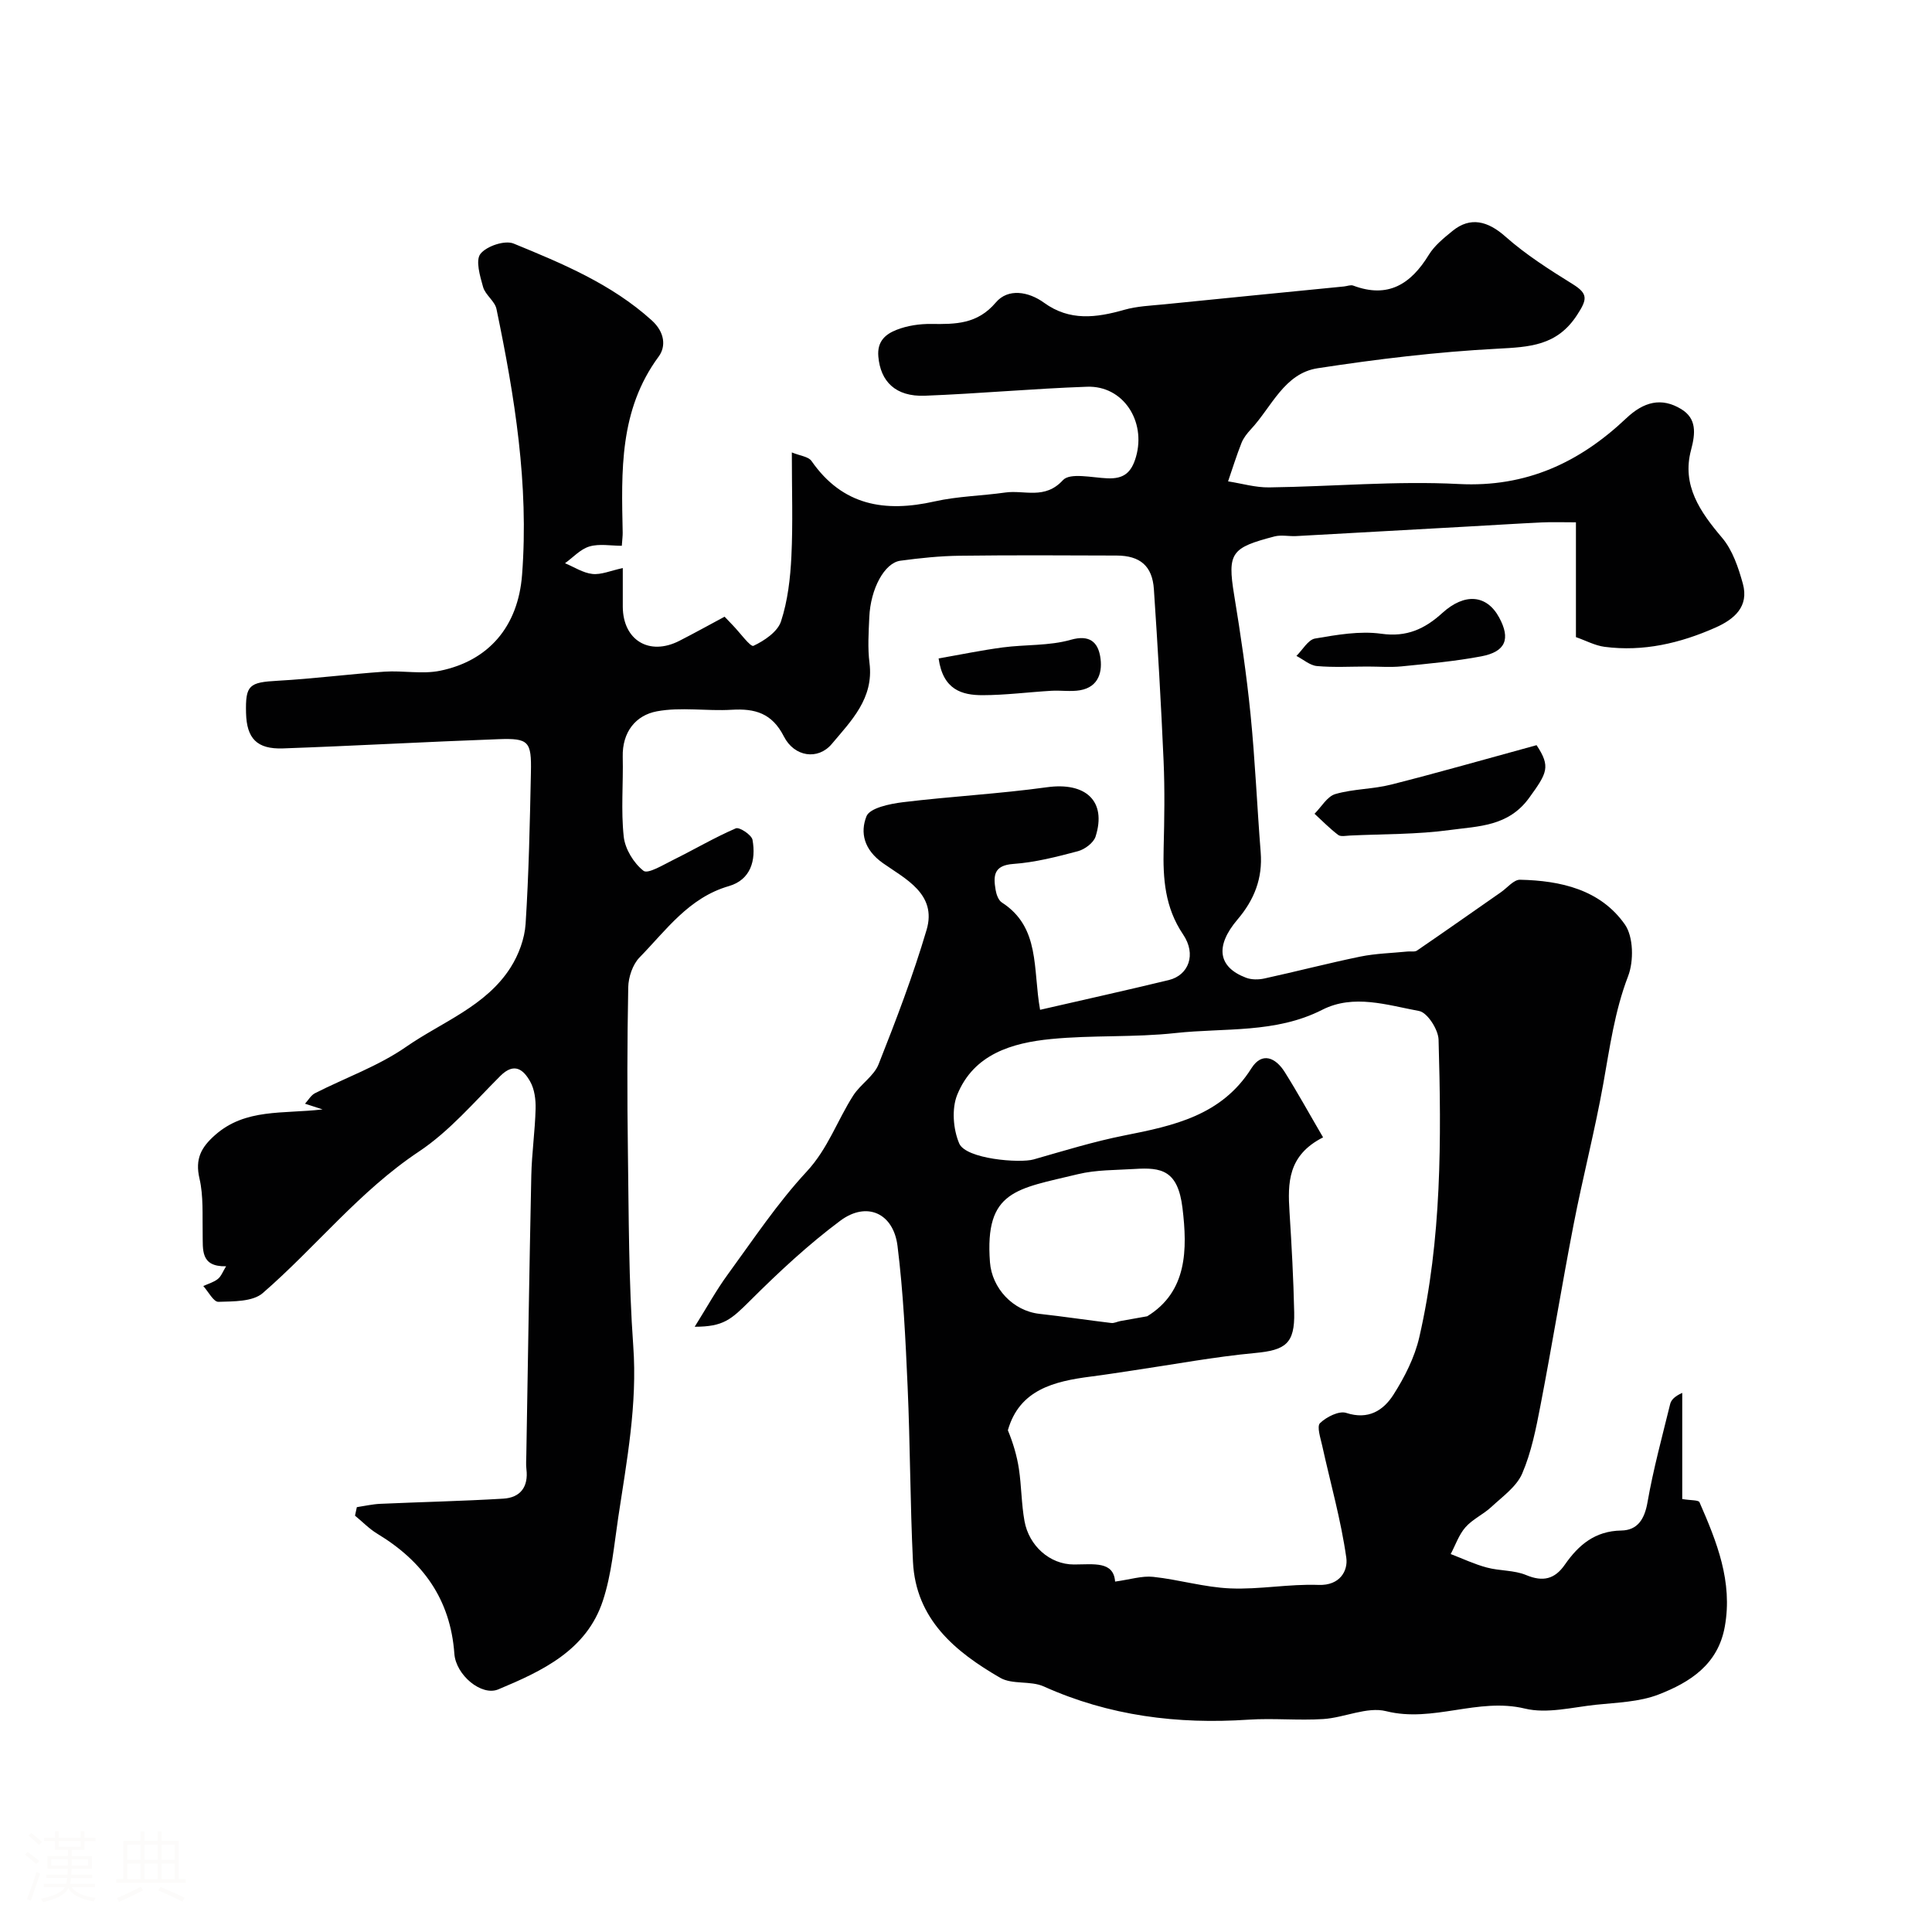
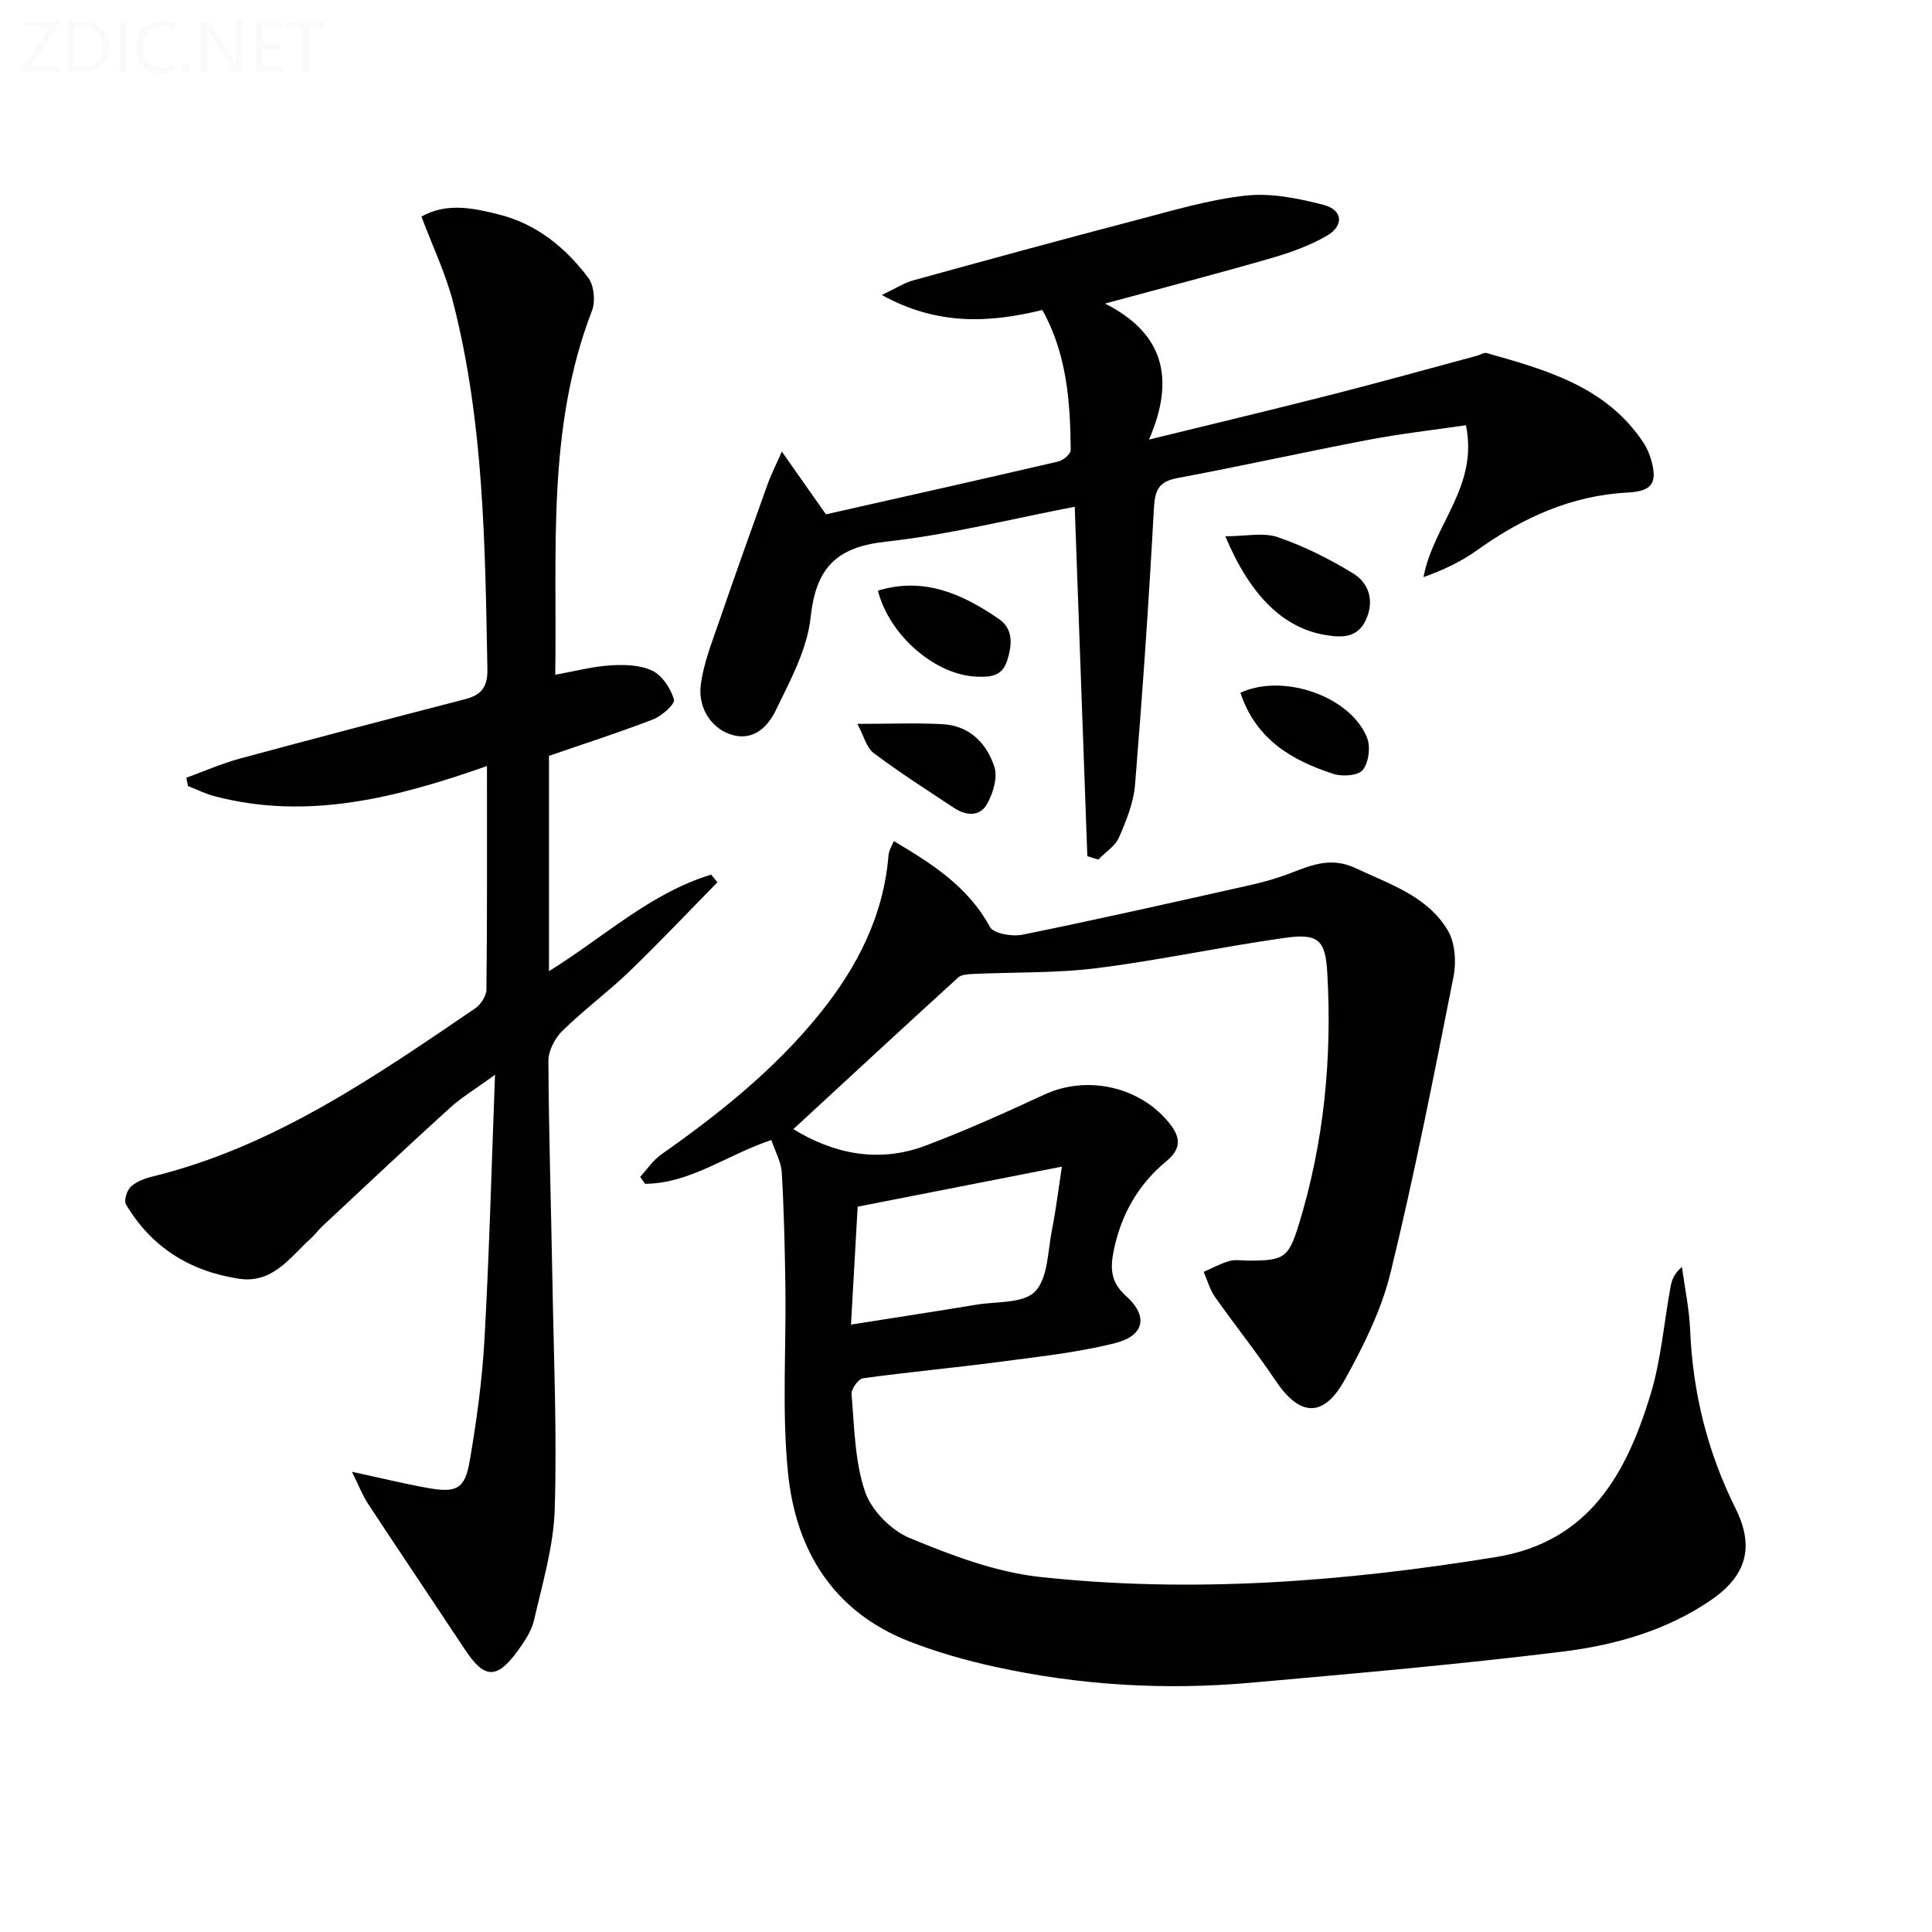
<svg xmlns="http://www.w3.org/2000/svg" enable-background="new 0 0 400 400" viewBox="0 0 400 400">
-   <path d="m5.17 384 .55-.58c.85.61 1.65 1.24 2.4 1.87l-.59.64c-.83-.73-1.62-1.38-2.36-1.93m1.22 9.53-.82-.34c.71-1.76 1.37-3.64 1.98-5.63.24.13.5.25.76.36-.6 1.67-1.24 3.54-1.92 5.61m-.5-13.5.57-.54c.56.44 1.31 1.06 2.26 1.87l-.64.64c-.68-.66-1.41-1.32-2.19-1.97m3.25.46h2.24v-1.36h.77v1.36h4.57v-1.36h.76v1.36h2.28v.69h-2.28v1.84h-2.64v1.26h4.18v2.64h-4.21c0 .45-.02.86-.05 1.21h4.32v.69h-4.38c-.04.34-.1.75-.19 1.22h5.15v.69h-4.82c.87 1.19 2.51 1.92 4.93 2.19-.17.31-.3.57-.37.76-2.77-.49-4.52-1.41-5.26-2.76-.56 1.26-2.3 2.23-5.24 2.9-.12-.24-.26-.48-.43-.72 2.73-.55 4.38-1.34 4.96-2.38h-4.38v-.69h4.65c.1-.38.17-.79.21-1.22h-4.32v-.69h4.4c.03-.34.05-.75.05-1.21h-4.2v-2.64h4.23v-1.26h-2.69v-1.84h-2.24zm1.46 4.46v1.29h3.45c.01-.4.02-.57.01-.53v-.32-.45h-3.46zm1.55-2.59h4.57v-1.19h-4.57zm6.11 2.59h-3.42v.77c-.01.19-.01.37-.02.53h3.44v-1.29z" fill="#fcfbfa" />
-   <path d="m32.63 379.16h.82v1.98h3.54v7.89h1.46v.78h-14.37v-.78h1.46v-7.89h3.54v-1.98h.82v1.98h2.73zm-3.49 11.48.5.73c-1.61.82-3.28 1.63-5 2.41-.13-.27-.28-.55-.44-.82 1.75-.72 3.4-1.49 4.94-2.32m-2.78-5.55h2.73v-3.18h-2.73zm0 3.95h2.73v-3.2h-2.73zm3.54-3.95h2.73v-3.18h-2.73zm0 3.95h2.73v-3.2h-2.73zm7.89 4.68c-1.84-.92-3.51-1.7-5.02-2.32l.45-.73c1.89.8 3.57 1.55 5.04 2.23zm-1.62-11.81h-2.73v3.18h2.73zm-2.73 7.13h2.73v-3.2h-2.73z" fill="#fcfbfa" />
-   <g fill="#010102">
-     <path d="m326.28 131.91c0-8.66 0-16.62 0-23.77-2.86 0-4.95-.08-7.03.02-5.09.24-10.18.57-15.28.85-11.86.66-23.73 1.33-35.6 1.98-1.5.08-3.08-.29-4.49.07-8.89 2.33-9.81 3.31-8.37 12.08 1.35 8.22 2.57 16.47 3.4 24.76.95 9.49 1.35 19.03 2.1 28.54.43 5.4-1.31 9.84-4.81 13.95-4.72 5.56-3.97 9.87 1.78 12.04 1.13.43 2.58.42 3.78.16 6.64-1.45 13.23-3.17 19.89-4.54 3.19-.65 6.51-.72 9.77-1.05.66-.07 1.49.13 1.96-.2 5.82-3.98 11.59-8.05 17.38-12.08 1.31-.91 2.65-2.61 3.95-2.58 8.42.18 16.62 2.04 21.69 9.24 1.8 2.56 1.88 7.61.68 10.73-2.79 7.26-3.79 14.76-5.14 22.28-1.75 9.76-4.25 19.38-6.14 29.12-2.42 12.48-4.46 25.04-6.87 37.52-.92 4.77-1.88 9.65-3.78 14.06-1.17 2.71-4.06 4.75-6.36 6.89-1.66 1.55-3.9 2.54-5.38 4.22-1.36 1.54-2.06 3.67-3.06 5.55 2.49.95 4.92 2.11 7.48 2.79 2.67.72 5.65.52 8.14 1.56 3.51 1.47 5.95.83 8.02-2.16 2.84-4.08 6.24-6.97 11.67-7.06 3.35-.05 4.82-2.32 5.43-5.81 1.2-6.86 3.04-13.61 4.7-20.38.21-.86.94-1.6 2.5-2.31v21.98c1.78.3 3.36.18 3.57.66 3.58 8.19 6.92 16.43 5.24 25.76-1.41 7.87-7.24 11.54-13.71 14.05-4 1.55-8.6 1.66-12.96 2.12-4.91.52-10.14 1.9-14.73.79-9.73-2.34-18.98 2.98-28.72.54-3.95-.99-8.64 1.35-13.02 1.63-5.14.33-10.35-.21-15.49.13-14.68.98-28.82-.78-42.37-6.88-2.73-1.23-6.51-.34-9.02-1.79-9.32-5.39-17.48-12.11-18.06-24.04-.59-12.09-.57-24.2-1.11-36.3-.43-9.71-.89-19.45-2.09-29.08-.85-6.81-6.39-9.28-11.85-5.21-6.64 4.95-12.77 10.67-18.65 16.53-3.98 3.96-5.53 5.41-11.49 5.42 2.56-4.09 4.49-7.61 6.84-10.82 5.28-7.23 10.28-14.77 16.34-21.3 4.41-4.75 6.33-10.58 9.64-15.75 1.49-2.33 4.27-4.01 5.25-6.47 3.63-9.16 7.15-18.4 9.94-27.83 2.2-7.44-4.47-10.59-9.03-13.81-3.98-2.81-4.74-6.36-3.42-9.7.68-1.73 4.84-2.59 7.53-2.92 9.93-1.21 19.94-1.73 29.84-3.1 8.01-1.11 12.4 2.85 10.07 10.2-.41 1.3-2.23 2.66-3.65 3.04-4.4 1.17-8.88 2.32-13.39 2.64-4.11.29-4.14 2.51-3.66 5.37.15.93.58 2.14 1.28 2.6 8.02 5.16 6.4 13.77 7.93 22.23 8.92-2.05 17.8-4.02 26.65-6.16 4.1-1 5.76-5.3 2.96-9.44-3.78-5.59-4.19-11.57-4.03-17.89.15-6 .25-12.01-.01-18-.52-11.87-1.21-23.74-2.01-35.59-.32-4.81-2.85-6.95-7.7-6.97-10.83-.04-21.67-.1-32.5.04-4.1.05-8.22.48-12.29 1.03-3.3.45-6.18 5.83-6.43 11.69-.14 3.16-.36 6.37.04 9.49.93 7.31-3.79 11.97-7.81 16.76-2.86 3.4-7.76 2.69-9.92-1.56-2.45-4.82-5.97-5.81-10.81-5.52-5.15.31-10.47-.61-15.47.32-4.42.82-7.2 4.32-7.08 9.42.13 5.52-.39 11.09.21 16.55.28 2.55 2.07 5.47 4.09 7.05.91.72 4.13-1.26 6.18-2.27 4.33-2.14 8.51-4.61 12.93-6.52.73-.32 3.27 1.35 3.46 2.38.76 4.24-.37 8.27-4.9 9.58-8.3 2.4-12.97 9.12-18.5 14.78-1.42 1.46-2.29 4.07-2.33 6.17-.22 11.33-.23 22.66-.07 33.99.19 13.44.15 26.9 1.11 40.29.87 12.08-1.34 23.72-3.11 35.47-.87 5.79-1.37 11.75-3.18 17.25-3.38 10.29-12.59 14.57-21.66 18.36-3.47 1.45-8.77-2.96-9.09-7.38-.81-11.28-6.53-19.15-15.93-24.83-1.69-1.02-3.1-2.5-4.64-3.76.13-.59.25-1.17.38-1.76 1.62-.24 3.24-.62 4.87-.69 8.48-.38 16.97-.56 25.45-1.07 3.53-.21 5.23-2.43 4.79-6.1-.12-.99-.03-2-.02-3 .33-19.27.62-38.53 1.03-57.8.1-4.61.77-9.2.89-13.81.05-1.9-.22-4.08-1.14-5.68-1.36-2.4-3.24-4.03-6.15-1.14-5.44 5.43-10.56 11.47-16.87 15.67-12.33 8.21-21.35 19.78-32.33 29.3-2.08 1.8-6.05 1.71-9.18 1.81-1.01.03-2.09-2.12-3.13-3.27 1.02-.47 2.16-.78 3.01-1.46.69-.54 1.03-1.53 1.71-2.63-5.37.12-4.78-3.46-4.85-6.75-.08-3.82.19-7.76-.66-11.42-.94-4.04.32-6.43 3.23-9 6.29-5.56 14.01-4.34 22.26-5.31-1.66-.54-2.55-.83-3.64-1.18.7-.77 1.24-1.75 2.06-2.17 6.29-3.2 13.12-5.61 18.85-9.59 7.44-5.17 16.55-8.39 21.67-16.47 1.66-2.62 2.89-5.93 3.09-9 .67-10.43.88-20.9 1.1-31.35.14-6.45-.44-7.12-6.72-6.89-14.87.54-29.73 1.38-44.61 1.91-5.42.19-7.52-2.08-7.65-7.34-.14-5.8.65-6.34 6.57-6.67 7.38-.41 14.73-1.37 22.1-1.88 3.83-.26 7.82.57 11.52-.19 9.94-2.04 16.14-9.05 16.96-19.88 1.43-18.72-1.53-36.88-5.3-55.02-.34-1.63-2.3-2.89-2.77-4.54-.64-2.26-1.61-5.55-.54-6.88 1.28-1.61 5.06-2.87 6.87-2.12 10.11 4.15 20.23 8.35 28.57 15.88 2.77 2.5 2.96 5.46 1.46 7.5-8.2 11.09-7.72 23.76-7.46 36.46.01.65-.08 1.31-.18 2.73-2.26 0-4.64-.47-6.7.14-1.87.55-3.39 2.27-5.06 3.47 1.88.78 3.72 2.01 5.67 2.22 1.81.2 3.74-.67 6.29-1.22 0 3.1-.01 5.55 0 8 .04 6.95 5.5 10.25 11.73 7.06 3.15-1.61 6.25-3.33 9.35-4.99.81.84 1.26 1.32 1.71 1.79 1.47 1.51 3.65 4.54 4.27 4.24 2.25-1.06 4.99-2.9 5.7-5.06 1.4-4.28 1.93-8.94 2.15-13.48.33-6.81.09-13.64.09-21.5 1.69.7 3.43.85 4.07 1.77 6.44 9.27 15.21 10.69 25.51 8.37 4.77-1.07 9.76-1.15 14.62-1.84 3.96-.56 8.17 1.54 11.93-2.56 1.47-1.6 6.05-.51 9.2-.38 3.33.14 4.97-1.1 5.93-4.47 2.1-7.35-2.64-14.76-10.15-14.49-11.19.39-22.36 1.43-33.55 1.86-6.11.24-9.21-2.97-9.65-8.12-.28-3.2 1.55-4.64 3.75-5.51 2.22-.88 4.78-1.26 7.19-1.23 5.03.06 9.55.08 13.39-4.45 2.51-2.97 6.74-2.29 9.98.06 5.31 3.85 10.83 3.11 16.62 1.46 2.64-.75 5.48-.86 8.24-1.13 12.41-1.26 24.82-2.47 37.23-3.7.64-.06 1.38-.38 1.92-.18 7.21 2.71 11.93-.3 15.65-6.37 1.18-1.93 3.11-3.48 4.91-4.95 3.7-3.02 7.33-2.04 10.94 1.16 4.25 3.77 9.14 6.87 13.98 9.88 3.23 2.01 2.92 3.19.89 6.33-4.16 6.44-9.86 6.66-16.58 7.02-12.42.65-24.84 2.15-37.15 4.04-6.93 1.06-9.54 8.05-13.83 12.64-.77.83-1.53 1.79-1.94 2.82-1.03 2.61-1.87 5.3-2.78 7.96 2.83.44 5.68 1.29 8.5 1.25 13.1-.17 26.24-1.38 39.29-.7 13.97.72 25-4.48 34.66-13.62 3.6-3.4 7.26-4.39 11.37-1.89 3.2 1.95 2.97 4.96 2.03 8.48-1.95 7.31 1.88 12.79 6.43 18.16 2.17 2.56 3.38 6.18 4.3 9.51 1.29 4.72-1.73 7.34-5.68 9.09-7.32 3.24-14.92 5.02-22.94 3.98-2-.26-3.94-1.32-5.94-2.01zm-52.35 103.57c-7.33 3.71-7.33 9.45-6.95 15.44.44 6.93.82 13.86.97 20.8.14 6.47-1.82 7.81-8.05 8.4-8.47.79-16.87 2.37-25.29 3.61-2.91.43-5.82.9-8.74 1.27-7.66.98-14.82 2.73-17.2 11.12 1.07 2.6 1.88 5.29 2.29 8.03.53 3.57.51 7.23 1.15 10.77.91 5.07 5.21 9 10.25 8.99 4.13-.01 8.19-.73 8.51 3.54 3.14-.43 5.57-1.23 7.89-.98 5.34.57 10.61 2.17 15.95 2.39 6.07.26 12.2-.95 18.28-.72 4.52.17 6.11-3.03 5.75-5.61-1.1-7.82-3.29-15.48-4.99-23.21-.35-1.58-1.16-4-.45-4.68 1.33-1.29 3.94-2.6 5.43-2.11 4.57 1.49 7.68-.51 9.76-3.76 2.32-3.64 4.4-7.73 5.36-11.91 4.66-20.29 4.58-40.97 3.99-61.61-.06-2.1-2.32-5.61-4.02-5.93-6.6-1.22-13.55-3.57-20.07-.25-9.67 4.92-20.2 3.7-30.37 4.81-8.53.94-17.22.4-25.76 1.24-8.1.79-16.03 3.13-19.44 11.55-1.17 2.89-.84 7.12.41 10.06 1.38 3.25 12.55 4.13 15.4 3.32 6.24-1.78 12.47-3.71 18.83-4.97 10.21-2.02 20.11-4.13 26.27-13.9 2.21-3.5 5.02-2.18 6.87.73 2.66 4.22 5.07 8.61 7.97 13.57zm-36.41 37.04c8.29-5.09 8.34-13.81 7.3-22.42-.95-7.83-4.37-8.43-9.87-8.08-3.93.25-7.98.16-11.77 1.08-12.69 3.08-19.34 3.3-18.22 18.22.4 5.36 4.73 10.09 10.27 10.7 4.96.55 9.9 1.3 14.85 1.89.6.07 1.25-.28 1.88-.4 1.85-.34 3.7-.66 5.56-.99z" />
-     <path d="m318.13 154.28c2.96 4.46 2.2 5.75-1.53 10.9-4.31 5.96-10.53 5.86-16.37 6.66-6.84.94-13.82.82-20.74 1.15-.83.04-1.91.28-2.44-.13-1.74-1.32-3.28-2.9-4.89-4.38 1.42-1.41 2.62-3.59 4.31-4.08 3.72-1.08 7.78-1 11.55-1.96 9.8-2.48 19.52-5.27 30.11-8.16z" />
-     <path d="m283.16 138c-3.5 0-7.02.21-10.49-.1-1.47-.13-2.84-1.37-4.26-2.1 1.28-1.25 2.41-3.35 3.86-3.6 4.52-.77 9.26-1.61 13.71-.99 5.29.75 9.03-1.02 12.64-4.3 4.63-4.2 9.19-3.8 11.76.93 2.4 4.42 1.38 7.09-3.7 8.05-5.45 1.03-11.01 1.52-16.54 2.08-2.3.22-4.65.03-6.98.03z" />
-     <path d="m194.33 136.32c4.48-.78 8.86-1.69 13.29-2.28 4.69-.62 9.6-.3 14.08-1.58 3.94-1.12 5.58.56 6.08 3.43.53 3.05-.22 6.34-4.17 7.02-1.93.33-3.97-.01-5.96.11-4.74.28-9.48.9-14.22.91-4.25 0-8.19-1.09-9.1-7.61z" />
+   <path d="m185.05 174.13c7.93 4.72 15.39 9.44 19.91 17.79.75 1.39 4.61 2.03 6.74 1.6 15.76-3.21 31.45-6.75 47.14-10.27 2.91-.65 5.81-1.49 8.59-2.57 4.35-1.69 8.34-3.25 13.24-.94 7.09 3.35 14.84 5.78 19.07 12.87 1.52 2.56 1.8 6.53 1.2 9.57-4.06 20.48-8.08 41-13.03 61.27-1.9 7.78-5.63 15.29-9.56 22.34-4.38 7.86-9.31 7.45-14.26.05-3.97-5.93-8.45-11.51-12.56-17.35-1.06-1.51-1.56-3.43-2.32-5.16 1.76-.77 3.48-1.73 5.31-2.25 1.24-.35 2.65-.08 3.98-.08 7.26-.01 8.26-.52 10.35-7.3 5.26-17.04 6.97-34.53 5.95-52.28-.39-6.83-1.86-8.21-8.75-7.25-12.99 1.82-25.84 4.62-38.85 6.26-8.51 1.08-17.18.82-25.78 1.22-1.04.05-2.37.12-3.05.74-11.4 10.38-22.71 20.86-34.12 31.39 8.22 5.03 17.52 7.12 27.35 3.42 8.36-3.14 16.53-6.84 24.65-10.59 8.91-4.12 19.99-1.6 26.02 6.15 2.25 2.89 2.21 5.18-.77 7.64-5.84 4.83-9.41 11.07-10.92 18.55-.74 3.64-.64 6.51 2.51 9.33 4.68 4.18 3.92 8.25-2.23 9.8-7.99 2.01-16.3 2.86-24.5 3.95-9.22 1.22-18.49 2.05-27.69 3.33-.97.13-2.47 2.24-2.37 3.31.6 6.76.65 13.81 2.78 20.12 1.31 3.89 5.4 8.04 9.25 9.64 8.65 3.58 17.78 7.06 26.99 8.06 31.6 3.43 63.08.97 94.4-4.12 19.27-3.14 26.99-17.22 31.98-33.56 2.21-7.23 2.8-14.95 4.18-22.44.26-1.39.76-2.74 2.35-4.06.59 4.37 1.52 8.73 1.7 13.11.54 12.98 3.6 25.24 9.39 36.87 3.93 7.89 2.36 13.88-5.05 18.97-9.27 6.36-19.96 9.36-30.83 10.7-21.42 2.64-42.94 4.51-64.45 6.43-17.82 1.59-35.56.54-53.05-3.31-5.97-1.31-11.93-3-17.62-5.22-15.81-6.15-23.56-18.89-25.17-34.89-1.28-12.66-.37-25.54-.54-38.32-.11-7.97-.29-15.94-.75-23.89-.13-2.19-1.35-4.32-2.16-6.73-9.11 3.01-16.73 8.99-26.14 9.07-.34-.48-.68-.96-1.02-1.44 1.43-1.56 2.64-3.43 4.34-4.62 12.03-8.46 23.46-17.59 32.77-29.09 7.79-9.63 13.29-20.29 14.31-32.9.07-.96.67-1.84 1.09-2.92zm-8.86 100.11c9.05-1.43 17.52-2.72 25.97-4.12 4.19-.69 9.75-.23 12.15-2.73 2.68-2.79 2.6-8.32 3.48-12.71.81-4.08 1.31-8.22 2.06-13.14-14.85 2.91-28.43 5.57-42.28 8.29-.45 7.83-.89 15.74-1.38 24.41z" fill="#010100" />
+   <path d="m100.82 158.6c-18.71 6.57-37.13 11.33-56.47 6.23-1.86-.49-3.61-1.38-5.42-2.08-.12-.58-.23-1.15-.35-1.73 3.69-1.34 7.3-2.94 11.07-3.96 15.52-4.21 31.08-8.27 46.65-12.3 3.42-.88 4.69-2.58 4.61-6.3-.48-25.44-.71-50.91-7.07-75.77-1.54-6.01-4.28-11.71-6.59-17.85 5.22-2.94 10.74-1.79 16.17-.4 7.75 1.98 13.69 6.85 18.37 13.07 1.21 1.61 1.52 4.89.77 6.83-9.41 24.35-7.2 49.77-7.6 75.36 4.08-.73 7.72-1.71 11.4-1.94 2.91-.18 6.2-.11 8.71 1.11 2.06 1 3.8 3.68 4.47 5.97.27.9-2.5 3.39-4.3 4.09-7.11 2.75-14.38 5.07-21.58 7.56v44.58c11.41-7.08 21.03-16.19 33.58-19.99.43.53.86 1.06 1.29 1.59-6.08 6.19-12.04 12.5-18.29 18.52-4.43 4.26-9.43 7.95-13.82 12.25-1.55 1.52-2.89 4.11-2.88 6.2.08 15.31.57 30.62.84 45.93.28 15.65.95 31.31.47 46.93-.24 7.67-2.54 15.31-4.27 22.89-.54 2.34-2.05 4.57-3.51 6.56-4.24 5.76-6.81 5.6-10.72-.3-6.71-10.12-13.49-20.18-20.16-30.32-1.12-1.7-1.85-3.65-3.32-6.61 6.09 1.31 10.84 2.48 15.64 3.34 6.04 1.08 7.74.24 8.75-5.65 1.43-8.33 2.58-16.76 3.05-25.19.99-17.74 1.45-35.51 2.18-54.7-3.94 2.87-6.89 4.63-9.39 6.9-8.86 8.04-17.57 16.25-26.32 24.42-.85.79-1.54 1.76-2.4 2.54-4.36 3.92-7.87 9.45-14.97 8.36-10.11-1.55-18.08-6.52-23.33-15.39-.47-.79.18-2.87.99-3.63 1.13-1.07 2.84-1.72 4.41-2.11 25.14-6.14 45.96-20.59 66.88-34.82 1.17-.79 2.34-2.58 2.35-3.92.17-15.16.11-30.3.11-46.27z" fill="#010100" />
+   <path d="m222.51 104.92c-13.06 2.5-26 5.79-39.13 7.23-10.3 1.13-14.45 5.48-15.55 15.67-.71 6.65-4.25 13.13-7.26 19.34-1.51 3.11-4.36 6.18-8.75 5.06-4.21-1.07-7.38-5.38-6.73-10.41.57-4.51 2.34-8.89 3.83-13.24 3.27-9.53 6.67-19.02 10.07-28.5.64-1.78 1.52-3.48 2.88-6.58 3.42 4.87 6.12 8.71 9.13 13 15.82-3.57 31.98-7.19 48.11-10.94 1.02-.24 2.58-1.57 2.57-2.38-.09-9.97-.79-19.85-5.87-28.99-11.12 2.72-21.79 3.21-33.24-3.1 2.9-1.38 4.62-2.52 6.52-3.04 15.35-4.23 30.71-8.43 46.11-12.46 7.53-1.97 15.08-4.25 22.76-5.09 5.25-.57 10.87.58 16.08 1.93 3.99 1.03 4.27 4.32.66 6.4-3.55 2.04-7.53 3.48-11.49 4.62-11.08 3.2-22.24 6.11-34.42 9.41 12.18 6.19 14.57 15.52 9.1 28.16 13.83-3.39 26.03-6.3 38.18-9.4 9.96-2.54 19.87-5.31 29.8-7.98.64-.17 1.35-.69 1.89-.54 12.36 3.49 24.8 6.93 32.5 18.56.72 1.09 1.26 2.37 1.62 3.64 1.32 4.74.15 6.42-4.86 6.68-11.7.62-21.8 5.22-31.19 11.94-3.33 2.38-7.09 4.15-11.11 5.58 2.03-10.86 11.44-18.77 8.78-31.45-6.62.97-13.47 1.74-20.22 3.03-13.2 2.51-26.31 5.45-39.52 7.91-3.97.74-4.65 2.59-4.86 6.33-1.03 19.07-2.35 38.12-3.9 57.16-.3 3.71-1.8 7.43-3.32 10.9-.79 1.81-2.83 3.08-4.3 4.6-.75-.24-1.51-.47-2.26-.71-.88-24-1.74-48-2.61-72.34z" fill="#010100" />
+   <path d="m253.69 111.03c4.18 0 7.85-.85 10.87.19 5.42 1.85 10.66 4.49 15.56 7.48 3.37 2.06 4.46 5.74 2.67 9.65-1.74 3.79-5.06 3.69-8.45 3.11-8.54-1.45-15.44-7.99-20.65-20.43z" fill="#010100" />
+   <path d="m177.51 149.87c6.47 0 12.05-.23 17.6.06 5.61.29 9.2 3.95 10.78 8.9.69 2.16-.27 5.31-1.45 7.49-1.51 2.81-4.37 2.63-6.9.96-5.6-3.7-11.27-7.32-16.63-11.35-1.51-1.12-2.05-3.54-3.4-6.06z" fill="#010100" />
+   <path d="m181.76 122.29c9.5-2.92 17.51.68 25.03 5.85 3.03 2.08 2.77 5.31 1.75 8.58-1.03 3.3-3.39 3.47-6.24 3.38-8.56-.28-18.13-8.43-20.54-17.81z" fill="#010100" />
+   <path d="m256.81 143.43c9-4.16 23 .86 26.26 9.42.72 1.89.29 5.08-.94 6.58-.97 1.18-4.22 1.39-6.05.8-8.61-2.78-16.06-7.14-19.27-16.8z" fill="#010100" />
+   <g fill="#fafafa">
+     <path d="m12.4 4.8-6.1 9h6v1.2h-8v-.5l6.1-8.9h-5.7v-1.2h7.6v.4z" />
+     <path d="m14 15v-10.6h3c1.6 0 2.9.5 4 1.4s1.6 2.2 1.6 3.8-.5 3-1.6 3.9-2.4 1.5-4 1.5zm1.4-9.4v8.2h1.6c1.3 0 2.4-.4 3.1-1.1s1.1-1.8 1.1-3.1-.4-2.3-1.2-3-1.8-1-3.1-1z" />
+     <path d="m26.1 4.4v10.6h-1.4v-10.6z" />
+     <path d="m36.1 14.6c-.8.4-1.8.6-2.9.6-1.5 0-2.7-.5-3.6-1.4s-1.4-2.2-1.4-3.8c0-1.7.5-3.1 1.5-4.1s2.3-1.6 3.9-1.6c1 0 1.8.1 2.5.4v1.4c-.8-.4-1.6-.6-2.5-.6-1.2 0-2.1.4-2.9 1.2s-1.1 1.8-1.1 3.2c0 1.3.3 2.3 1 3s1.6 1.1 2.7 1.1c1 0 2-.2 2.7-.7v1.3z" />
+     <path d="m37.6 14.3c0-.2.1-.5.3-.6s.4-.3.6-.3c.3 0 .5.1.6.3s.3.4.3.6-.1.4-.3.6-.4.3-.6.3c-.3 0-.5-.1-.6-.3s-.3-.4-.3-.6z" />
+     <path d="m50.2 15h-1.6l-5.3-8.2c-.2-.2-.3-.5-.4-.7 0 .2.1.7.1 1.5v7.4h-1.4v-10.6h1.7l5.2 8.1c.2.4.4.6.4.7 0-.3-.1-.8-.1-1.5v-7.3h1.4z" />
+     <path d="m58.6 15h-5.7v-10.6h5.5v1.2h-4.1v3.4h3.8v1.2h-3.8v3.6h4.3z" />
+     <path d="m67.1 5.6h-3.1v9.4h-1.4v-9.4h-3v-1.2h7.5z" />
  </g>
</svg>
